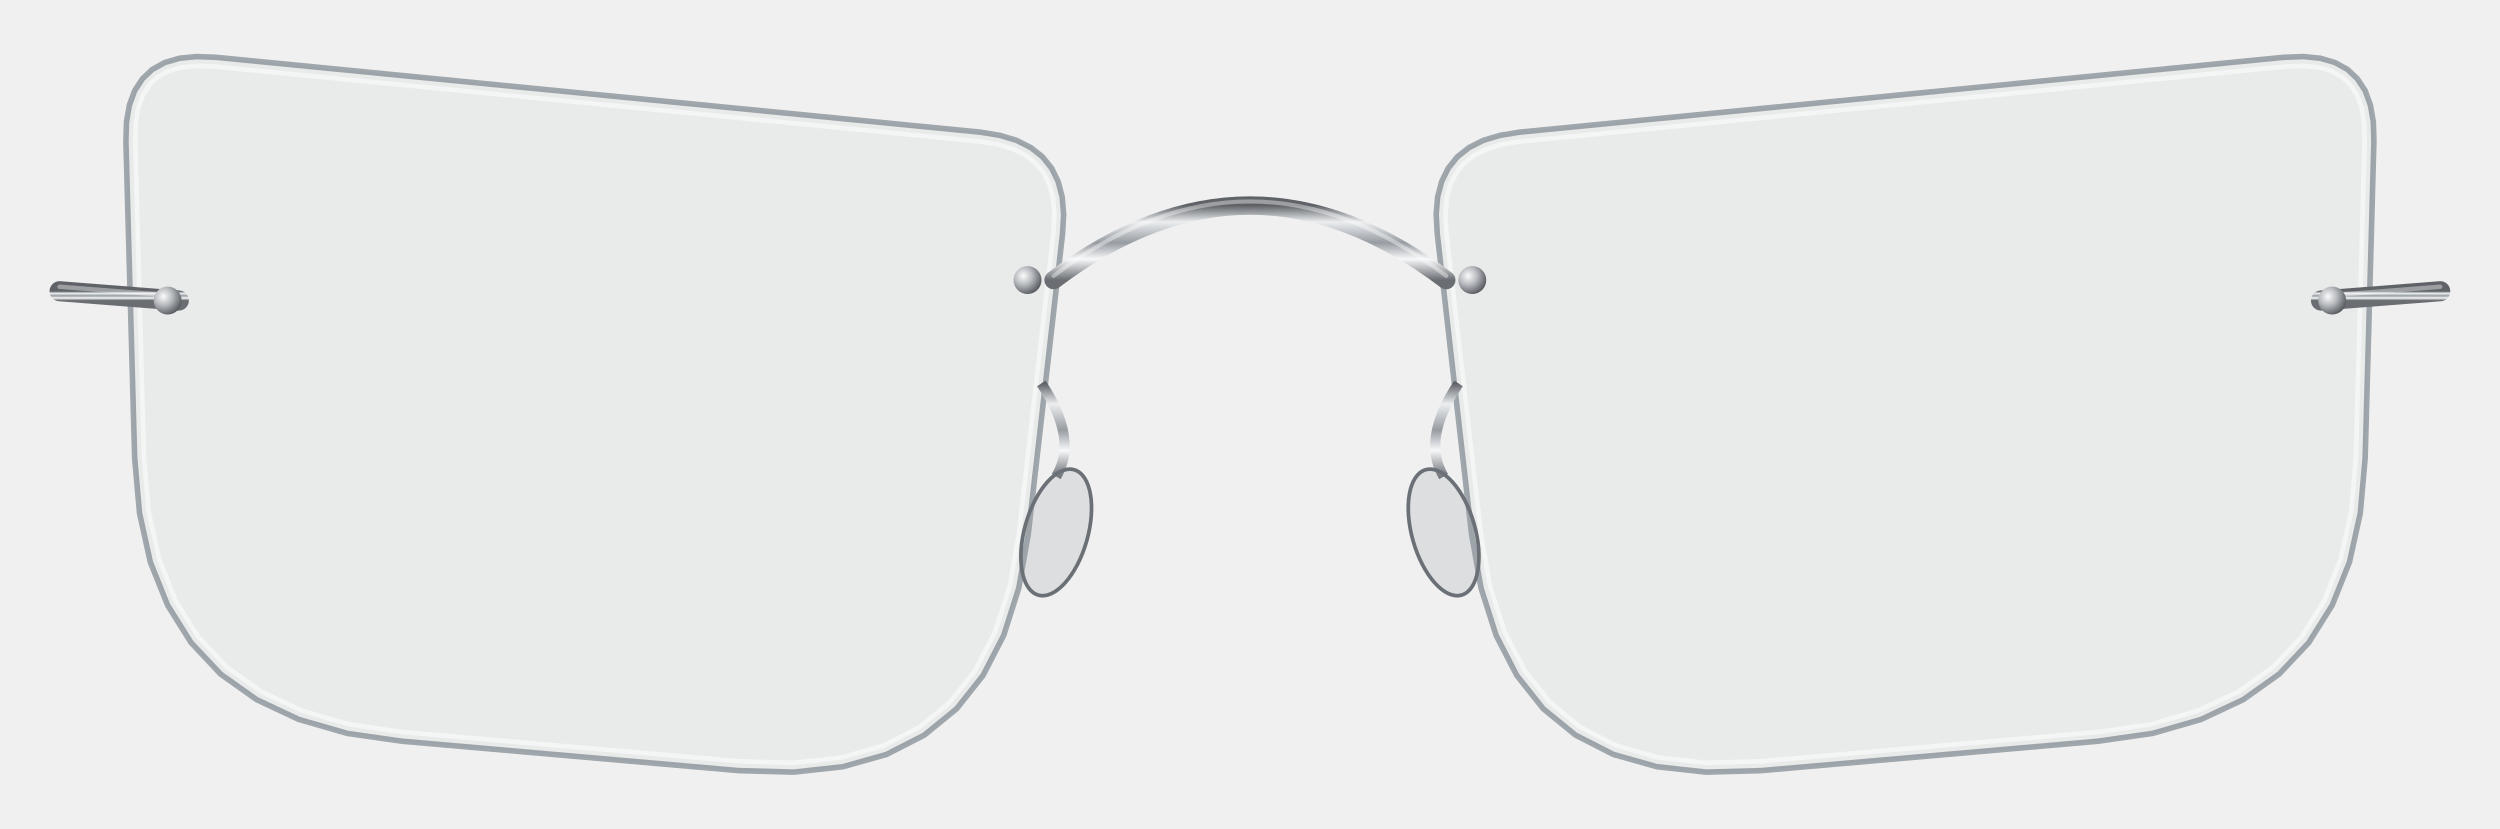
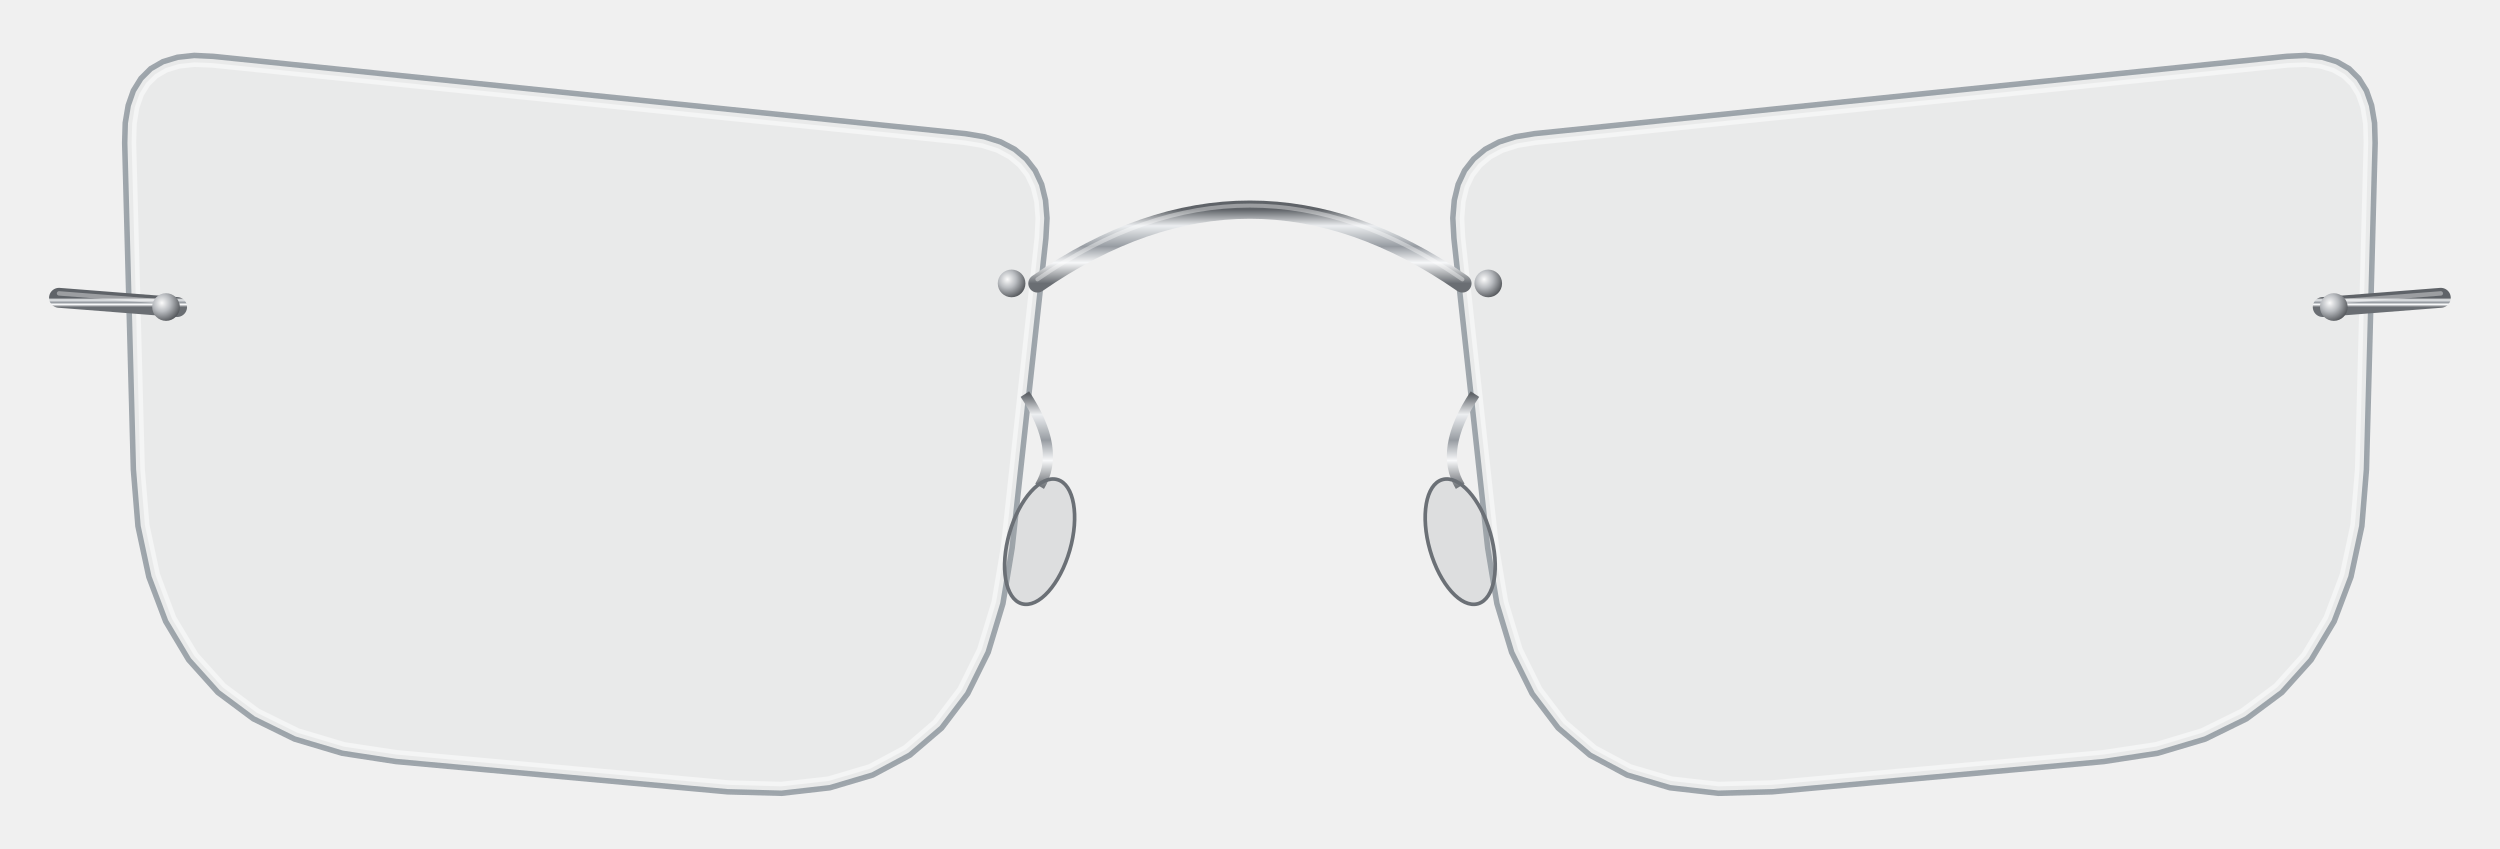
- <svg xmlns="http://www.w3.org/2000/svg" viewBox="-67.11 -22.55 134.23 44.42" width="537" height="178">
+ <svg xmlns="http://www.w3.org/2000/svg" viewBox="-67.76 -23.36 135.53 46.00" width="542" height="184">
  <defs>
    <linearGradient id="f65met" x1="0" y1="0" x2="0" y2="1">
      <stop offset="0" stop-color="#5f6368" />
      <stop offset=".22" stop-color="#eceef0" />
      <stop offset=".5" stop-color="#979ca2" />
      <stop offset=".72" stop-color="#f7f8f9" />
      <stop offset="1" stop-color="#6a6e73" />
    </linearGradient>
    <radialGradient id="f65riv" cx=".35" cy=".35" r=".7">
      <stop offset="0" stop-color="#fbfbfb" />
      <stop offset=".45" stop-color="#b9bcc0" />
      <stop offset="1" stop-color="#55585c" />
    </radialGradient>
-     <linearGradient id="f65hl" gradientUnits="userSpaceOnUse" x1="0" y1="-28.55" x2="0" y2="27.87">
+     <linearGradient id="f65hl" gradientUnits="userSpaceOnUse" x1="0" y1="-29.36" x2="0" y2="28.64">
      <stop offset="0" stop-color="#fff" stop-opacity=".34" />
      <stop offset=".16" stop-color="#fff" stop-opacity=".12" />
      <stop offset=".45" stop-color="#fff" stop-opacity="0" />
      <stop offset=".8" stop-color="#000" stop-opacity=".06" />
      <stop offset="1" stop-color="#000" stop-opacity=".22" />
    </linearGradient>
  </defs>
-   <path d="M14.47 -15.49L13.43 -15.32L12.53 -15.05L11.76 -14.66L11.14 -14.17L10.65 -13.56L10.30 -12.85L10.08 -12.02L10.00 -11.08L10.06 -10.03L11.90 6.09L12.41 8.99L13.22 11.53L14.33 13.68L15.75 15.47L17.48 16.88L19.51 17.92L21.85 18.58L24.49 18.87L27.44 18.79L45.54 17.21L48.47 16.79L51.07 16.04L53.33 14.98L55.26 13.61L56.85 11.92L58.11 9.91L59.04 7.59L59.62 4.96L59.88 2.01L60.35 -15.00L60.32 -16.04L60.16 -16.95L59.88 -17.72L59.46 -18.36L58.93 -18.86L58.26 -19.23L57.47 -19.46L56.56 -19.55L55.51 -19.51ZM-55.51 -19.51L-56.56 -19.55L-57.47 -19.46L-58.26 -19.23L-58.93 -18.86L-59.46 -18.36L-59.88 -17.72L-60.16 -16.95L-60.32 -16.04L-60.35 -15.00L-59.88 2.01L-59.62 4.96L-59.04 7.59L-58.11 9.91L-56.85 11.92L-55.26 13.61L-53.33 14.98L-51.07 16.04L-48.47 16.79L-45.54 17.21L-27.44 18.79L-24.49 18.87L-21.85 18.58L-19.51 17.92L-17.48 16.88L-15.75 15.47L-14.33 13.68L-13.22 11.53L-12.41 8.99L-11.90 6.09L-10.06 -10.03L-10.00 -11.08L-10.08 -12.02L-10.30 -12.85L-10.65 -13.56L-11.14 -14.17L-11.76 -14.66L-12.53 -15.05L-13.43 -15.32L-14.47 -15.49Z" fill="#5b6670" fill-opacity=".05" />
-   <path d="M14.47 -15.49L13.43 -15.32L12.53 -15.05L11.76 -14.66L11.14 -14.17L10.65 -13.56L10.30 -12.85L10.08 -12.02L10.00 -11.08L10.06 -10.03L11.90 6.09L12.41 8.99L13.22 11.53L14.33 13.68L15.75 15.47L17.48 16.88L19.51 17.92L21.85 18.58L24.49 18.87L27.44 18.79L45.54 17.21L48.47 16.79L51.07 16.04L53.33 14.98L55.26 13.61L56.85 11.92L58.11 9.91L59.04 7.59L59.62 4.96L59.88 2.01L60.35 -15.00L60.32 -16.04L60.16 -16.95L59.88 -17.72L59.46 -18.36L58.93 -18.86L58.26 -19.23L57.47 -19.46L56.56 -19.55L55.51 -19.51Z" fill="none" stroke="#7d868f" stroke-opacity=".7" stroke-width=".3" />
-   <path d="M14.52 -14.99L13.54 -14.84L12.71 -14.58L12.03 -14.24L11.49 -13.81L11.07 -13.29L10.76 -12.67L10.57 -11.94L10.50 -11.08L10.55 -10.09L12.40 6.03L12.89 8.88L13.68 11.34L14.75 13.41L16.11 15.12L17.75 16.46L19.69 17.45L21.94 18.09L24.51 18.37L27.40 18.29L45.50 16.72L48.37 16.30L50.90 15.57L53.08 14.55L54.93 13.23L56.46 11.61L57.67 9.69L58.56 7.45L59.13 4.88L59.38 1.99L59.85 -15.01L59.82 -16.00L59.68 -16.82L59.43 -17.50L59.08 -18.04L58.63 -18.46L58.07 -18.77L57.38 -18.97L56.54 -19.05L55.56 -19.01Z" fill="none" stroke="#fff" stroke-opacity=".5" stroke-width=".25" />
-   <path d="M57.51 -6.45L63.91 -6.95" fill="none" stroke="url(#f65met)" stroke-width="1.08" stroke-linecap="round" stroke-linejoin="round" />
-   <path d="M57.51 -6.45L63.91 -6.95" fill="none" stroke="#fff" stroke-opacity=".38" stroke-width="0.24" stroke-linecap="round" transform="translate(0 -0.24)" />
-   <circle cx="58.11" cy="-6.45" r="0.75" fill="url(#f65riv)" />
-   <path d="M11.20 -2.00Q9.20 1.00 10.40 3.00" fill="none" stroke="url(#f65met)" stroke-width="0.55" />
-   <ellipse cx="10.40" cy="6.00" rx="1.70" ry="3.50" transform="rotate(-16 10.40 6.00)" fill="#9aa0a6" fill-opacity=".22" stroke="#6b7076" stroke-width=".2" />
-   <path d="M-55.51 -19.51L-56.56 -19.55L-57.47 -19.46L-58.26 -19.23L-58.93 -18.86L-59.46 -18.36L-59.88 -17.72L-60.16 -16.95L-60.32 -16.04L-60.35 -15.00L-59.88 2.01L-59.62 4.96L-59.04 7.59L-58.11 9.91L-56.85 11.92L-55.26 13.61L-53.33 14.98L-51.07 16.04L-48.47 16.79L-45.54 17.21L-27.44 18.79L-24.49 18.87L-21.85 18.58L-19.51 17.92L-17.48 16.88L-15.75 15.47L-14.33 13.68L-13.22 11.53L-12.41 8.99L-11.90 6.09L-10.06 -10.03L-10.00 -11.08L-10.08 -12.02L-10.30 -12.85L-10.65 -13.56L-11.14 -14.17L-11.76 -14.66L-12.53 -15.05L-13.43 -15.32L-14.47 -15.49Z" fill="none" stroke="#7d868f" stroke-opacity=".7" stroke-width=".3" />
-   <path d="M-55.56 -19.01L-56.54 -19.05L-57.38 -18.97L-58.07 -18.77L-58.63 -18.46L-59.08 -18.04L-59.43 -17.50L-59.68 -16.82L-59.82 -16.00L-59.85 -15.01L-59.38 1.99L-59.13 4.88L-58.56 7.45L-57.67 9.69L-56.46 11.61L-54.93 13.23L-53.08 14.55L-50.90 15.57L-48.37 16.30L-45.50 16.72L-27.40 18.29L-24.51 18.37L-21.94 18.09L-19.69 17.45L-17.75 16.46L-16.11 15.12L-14.75 13.41L-13.68 11.34L-12.89 8.88L-12.40 6.03L-10.55 -10.09L-10.50 -11.08L-10.57 -11.94L-10.76 -12.67L-11.07 -13.29L-11.49 -13.81L-12.03 -14.24L-12.71 -14.58L-13.54 -14.84L-14.52 -14.99Z" fill="none" stroke="#fff" stroke-opacity=".5" stroke-width=".25" />
-   <path d="M-57.51 -6.45L-63.91 -6.95" fill="none" stroke="url(#f65met)" stroke-width="1.08" stroke-linecap="round" stroke-linejoin="round" />
-   <path d="M-57.51 -6.45L-63.91 -6.95" fill="none" stroke="#fff" stroke-opacity=".38" stroke-width="0.24" stroke-linecap="round" transform="translate(0 -0.24)" />
-   <circle cx="-58.11" cy="-6.45" r="0.75" fill="url(#f65riv)" />
-   <path d="M-11.20 -2.00Q-9.20 1.00 -10.40 3.00" fill="none" stroke="url(#f65met)" stroke-width="0.55" />
-   <ellipse cx="-10.40" cy="6.00" rx="1.70" ry="3.50" transform="rotate(16 -10.40 6.00)" fill="#9aa0a6" fill-opacity=".22" stroke="#6b7076" stroke-width=".2" />
-   <path d="M-10.54 -7.55Q0 -15.55 10.54 -7.55" fill="none" stroke="url(#f65met)" stroke-width="0.99" stroke-linecap="round" stroke-linejoin="round" />
-   <path d="M-10.54 -7.55Q0 -15.55 10.54 -7.55" fill="none" stroke="#fff" stroke-opacity=".38" stroke-width="0.22" stroke-linecap="round" transform="translate(0 -0.22)" />
-   <circle cx="11.94" cy="-7.55" r="0.75" fill="url(#f65riv)" />
-   <circle cx="-11.94" cy="-7.55" r="0.75" fill="url(#f65riv)" />
+   <path d="M15.43 -16.12L14.40 -15.95L13.51 -15.67L12.75 -15.27L12.13 -14.75L11.64 -14.12L11.29 -13.37L11.08 -12.51L11.00 -11.54L11.06 -10.44L12.89 6.34L13.39 9.36L14.19 12.00L15.30 14.24L16.71 16.10L18.43 17.57L20.45 18.65L22.77 19.34L25.39 19.64L28.32 19.56L46.29 17.92L49.21 17.47L51.79 16.70L54.03 15.60L55.95 14.17L57.53 12.41L58.78 10.32L59.69 7.91L60.28 5.16L60.53 2.09L61.00 -15.62L60.97 -16.70L60.81 -17.65L60.53 -18.45L60.12 -19.11L59.59 -19.64L58.93 -20.02L58.14 -20.26L57.23 -20.36L56.20 -20.31ZM-56.20 -20.31L-57.23 -20.36L-58.14 -20.26L-58.93 -20.02L-59.59 -19.64L-60.12 -19.11L-60.53 -18.45L-60.81 -17.65L-60.97 -16.70L-61.00 -15.62L-60.53 2.09L-60.28 5.16L-59.69 7.91L-58.78 10.32L-57.53 12.41L-55.95 14.17L-54.03 15.60L-51.79 16.70L-49.21 17.47L-46.29 17.92L-28.32 19.56L-25.39 19.64L-22.77 19.34L-20.45 18.65L-18.43 17.57L-16.71 16.10L-15.30 14.24L-14.19 12.00L-13.39 9.36L-12.89 6.34L-11.06 -10.44L-11.00 -11.54L-11.08 -12.51L-11.29 -13.37L-11.64 -14.12L-12.13 -14.75L-12.75 -15.27L-13.51 -15.67L-14.40 -15.95L-15.43 -16.12Z" fill="#5b6670" fill-opacity=".05" />
+   <path d="M15.43 -16.12L14.40 -15.95L13.51 -15.67L12.75 -15.27L12.13 -14.75L11.64 -14.12L11.29 -13.37L11.08 -12.51L11.00 -11.54L11.06 -10.44L12.89 6.34L13.39 9.36L14.19 12.00L15.30 14.24L16.71 16.10L18.43 17.57L20.45 18.65L22.77 19.34L25.39 19.64L28.32 19.56L46.29 17.92L49.21 17.47L51.79 16.70L54.03 15.60L55.95 14.17L57.53 12.41L58.78 10.32L59.69 7.91L60.28 5.16L60.53 2.09L61.00 -15.62L60.97 -16.70L60.81 -17.65L60.53 -18.45L60.12 -19.11L59.59 -19.64L58.93 -20.02L58.14 -20.26L57.23 -20.36L56.20 -20.31Z" fill="none" stroke="#7d868f" stroke-opacity=".7" stroke-width=".3" />
+   <path d="M15.49 -15.63L14.52 -15.47L13.70 -15.21L13.03 -14.85L12.49 -14.40L12.07 -13.86L11.76 -13.21L11.57 -12.43L11.50 -11.53L11.55 -10.50L13.38 6.28L13.88 9.25L14.66 11.82L15.73 13.98L17.08 15.76L18.71 17.16L20.63 18.19L22.86 18.85L25.41 19.14L28.27 19.06L46.25 17.42L49.10 16.99L51.60 16.24L53.77 15.17L55.61 13.80L57.13 12.11L58.33 10.11L59.21 7.77L59.78 5.09L60.03 2.07L60.50 -15.63L60.47 -16.66L60.33 -17.53L60.08 -18.24L59.73 -18.80L59.28 -19.24L58.73 -19.56L58.04 -19.77L57.22 -19.86L56.25 -19.82Z" fill="none" stroke="#fff" stroke-opacity=".5" stroke-width=".25" />
+   <path d="M58.16 -6.72L64.56 -7.22" fill="none" stroke="url(#f65met)" stroke-width="1.08" stroke-linecap="round" stroke-linejoin="round" />
+   <path d="M58.16 -6.72L64.56 -7.22" fill="none" stroke="#fff" stroke-opacity=".38" stroke-width="0.24" stroke-linecap="round" transform="translate(0 -0.24)" />
+   <circle cx="58.76" cy="-6.72" r="0.75" fill="url(#f65riv)" />
+   <path d="M12.20 -2.00Q10.20 1.00 11.40 3.00" fill="none" stroke="url(#f65met)" stroke-width="0.55" />
+   <ellipse cx="11.40" cy="6.00" rx="1.70" ry="3.50" transform="rotate(-16 11.40 6.00)" fill="#9aa0a6" fill-opacity=".22" stroke="#6b7076" stroke-width=".2" />
+   <path d="M-56.20 -20.31L-57.23 -20.36L-58.14 -20.26L-58.93 -20.02L-59.59 -19.64L-60.12 -19.11L-60.53 -18.45L-60.81 -17.65L-60.97 -16.70L-61.00 -15.62L-60.53 2.09L-60.28 5.16L-59.69 7.91L-58.78 10.32L-57.53 12.41L-55.95 14.17L-54.03 15.60L-51.79 16.70L-49.21 17.47L-46.29 17.92L-28.32 19.56L-25.39 19.64L-22.77 19.34L-20.45 18.65L-18.43 17.57L-16.71 16.10L-15.30 14.24L-14.19 12.00L-13.39 9.36L-12.89 6.34L-11.06 -10.44L-11.00 -11.54L-11.08 -12.51L-11.29 -13.37L-11.64 -14.12L-12.13 -14.75L-12.75 -15.27L-13.51 -15.67L-14.40 -15.95L-15.43 -16.12Z" fill="none" stroke="#7d868f" stroke-opacity=".7" stroke-width=".3" />
+   <path d="M-56.25 -19.82L-57.22 -19.86L-58.04 -19.77L-58.73 -19.56L-59.28 -19.24L-59.73 -18.80L-60.08 -18.24L-60.33 -17.53L-60.47 -16.66L-60.50 -15.63L-60.03 2.07L-59.78 5.09L-59.21 7.77L-58.33 10.11L-57.13 12.11L-55.61 13.80L-53.77 15.17L-51.60 16.24L-49.10 16.99L-46.25 17.42L-28.27 19.06L-25.41 19.14L-22.86 18.85L-20.63 18.19L-18.71 17.16L-17.08 15.76L-15.73 13.98L-14.66 11.82L-13.88 9.25L-13.38 6.28L-11.55 -10.50L-11.50 -11.53L-11.57 -12.43L-11.76 -13.21L-12.07 -13.86L-12.49 -14.40L-13.03 -14.85L-13.70 -15.21L-14.52 -15.47L-15.49 -15.63Z" fill="none" stroke="#fff" stroke-opacity=".5" stroke-width=".25" />
+   <path d="M-58.16 -6.72L-64.56 -7.22" fill="none" stroke="url(#f65met)" stroke-width="1.08" stroke-linecap="round" stroke-linejoin="round" />
+   <path d="M-58.16 -6.72L-64.56 -7.22" fill="none" stroke="#fff" stroke-opacity=".38" stroke-width="0.24" stroke-linecap="round" transform="translate(0 -0.24)" />
+   <circle cx="-58.76" cy="-6.72" r="0.75" fill="url(#f65riv)" />
+   <path d="M-12.20 -2.00Q-10.20 1.00 -11.40 3.00" fill="none" stroke="url(#f65met)" stroke-width="0.55" />
+   <ellipse cx="-11.40" cy="6.00" rx="1.70" ry="3.50" transform="rotate(16 -11.40 6.00)" fill="#9aa0a6" fill-opacity=".22" stroke="#6b7076" stroke-width=".2" />
+   <path d="M-11.52 -8.00Q0 -16.00 11.52 -8.00" fill="none" stroke="url(#f65met)" stroke-width="0.99" stroke-linecap="round" stroke-linejoin="round" />
+   <path d="M-11.52 -8.00Q0 -16.00 11.52 -8.00" fill="none" stroke="#fff" stroke-opacity=".38" stroke-width="0.22" stroke-linecap="round" transform="translate(0 -0.22)" />
+   <circle cx="12.92" cy="-8.00" r="0.75" fill="url(#f65riv)" />
+   <circle cx="-12.92" cy="-8.00" r="0.75" fill="url(#f65riv)" />
</svg>
